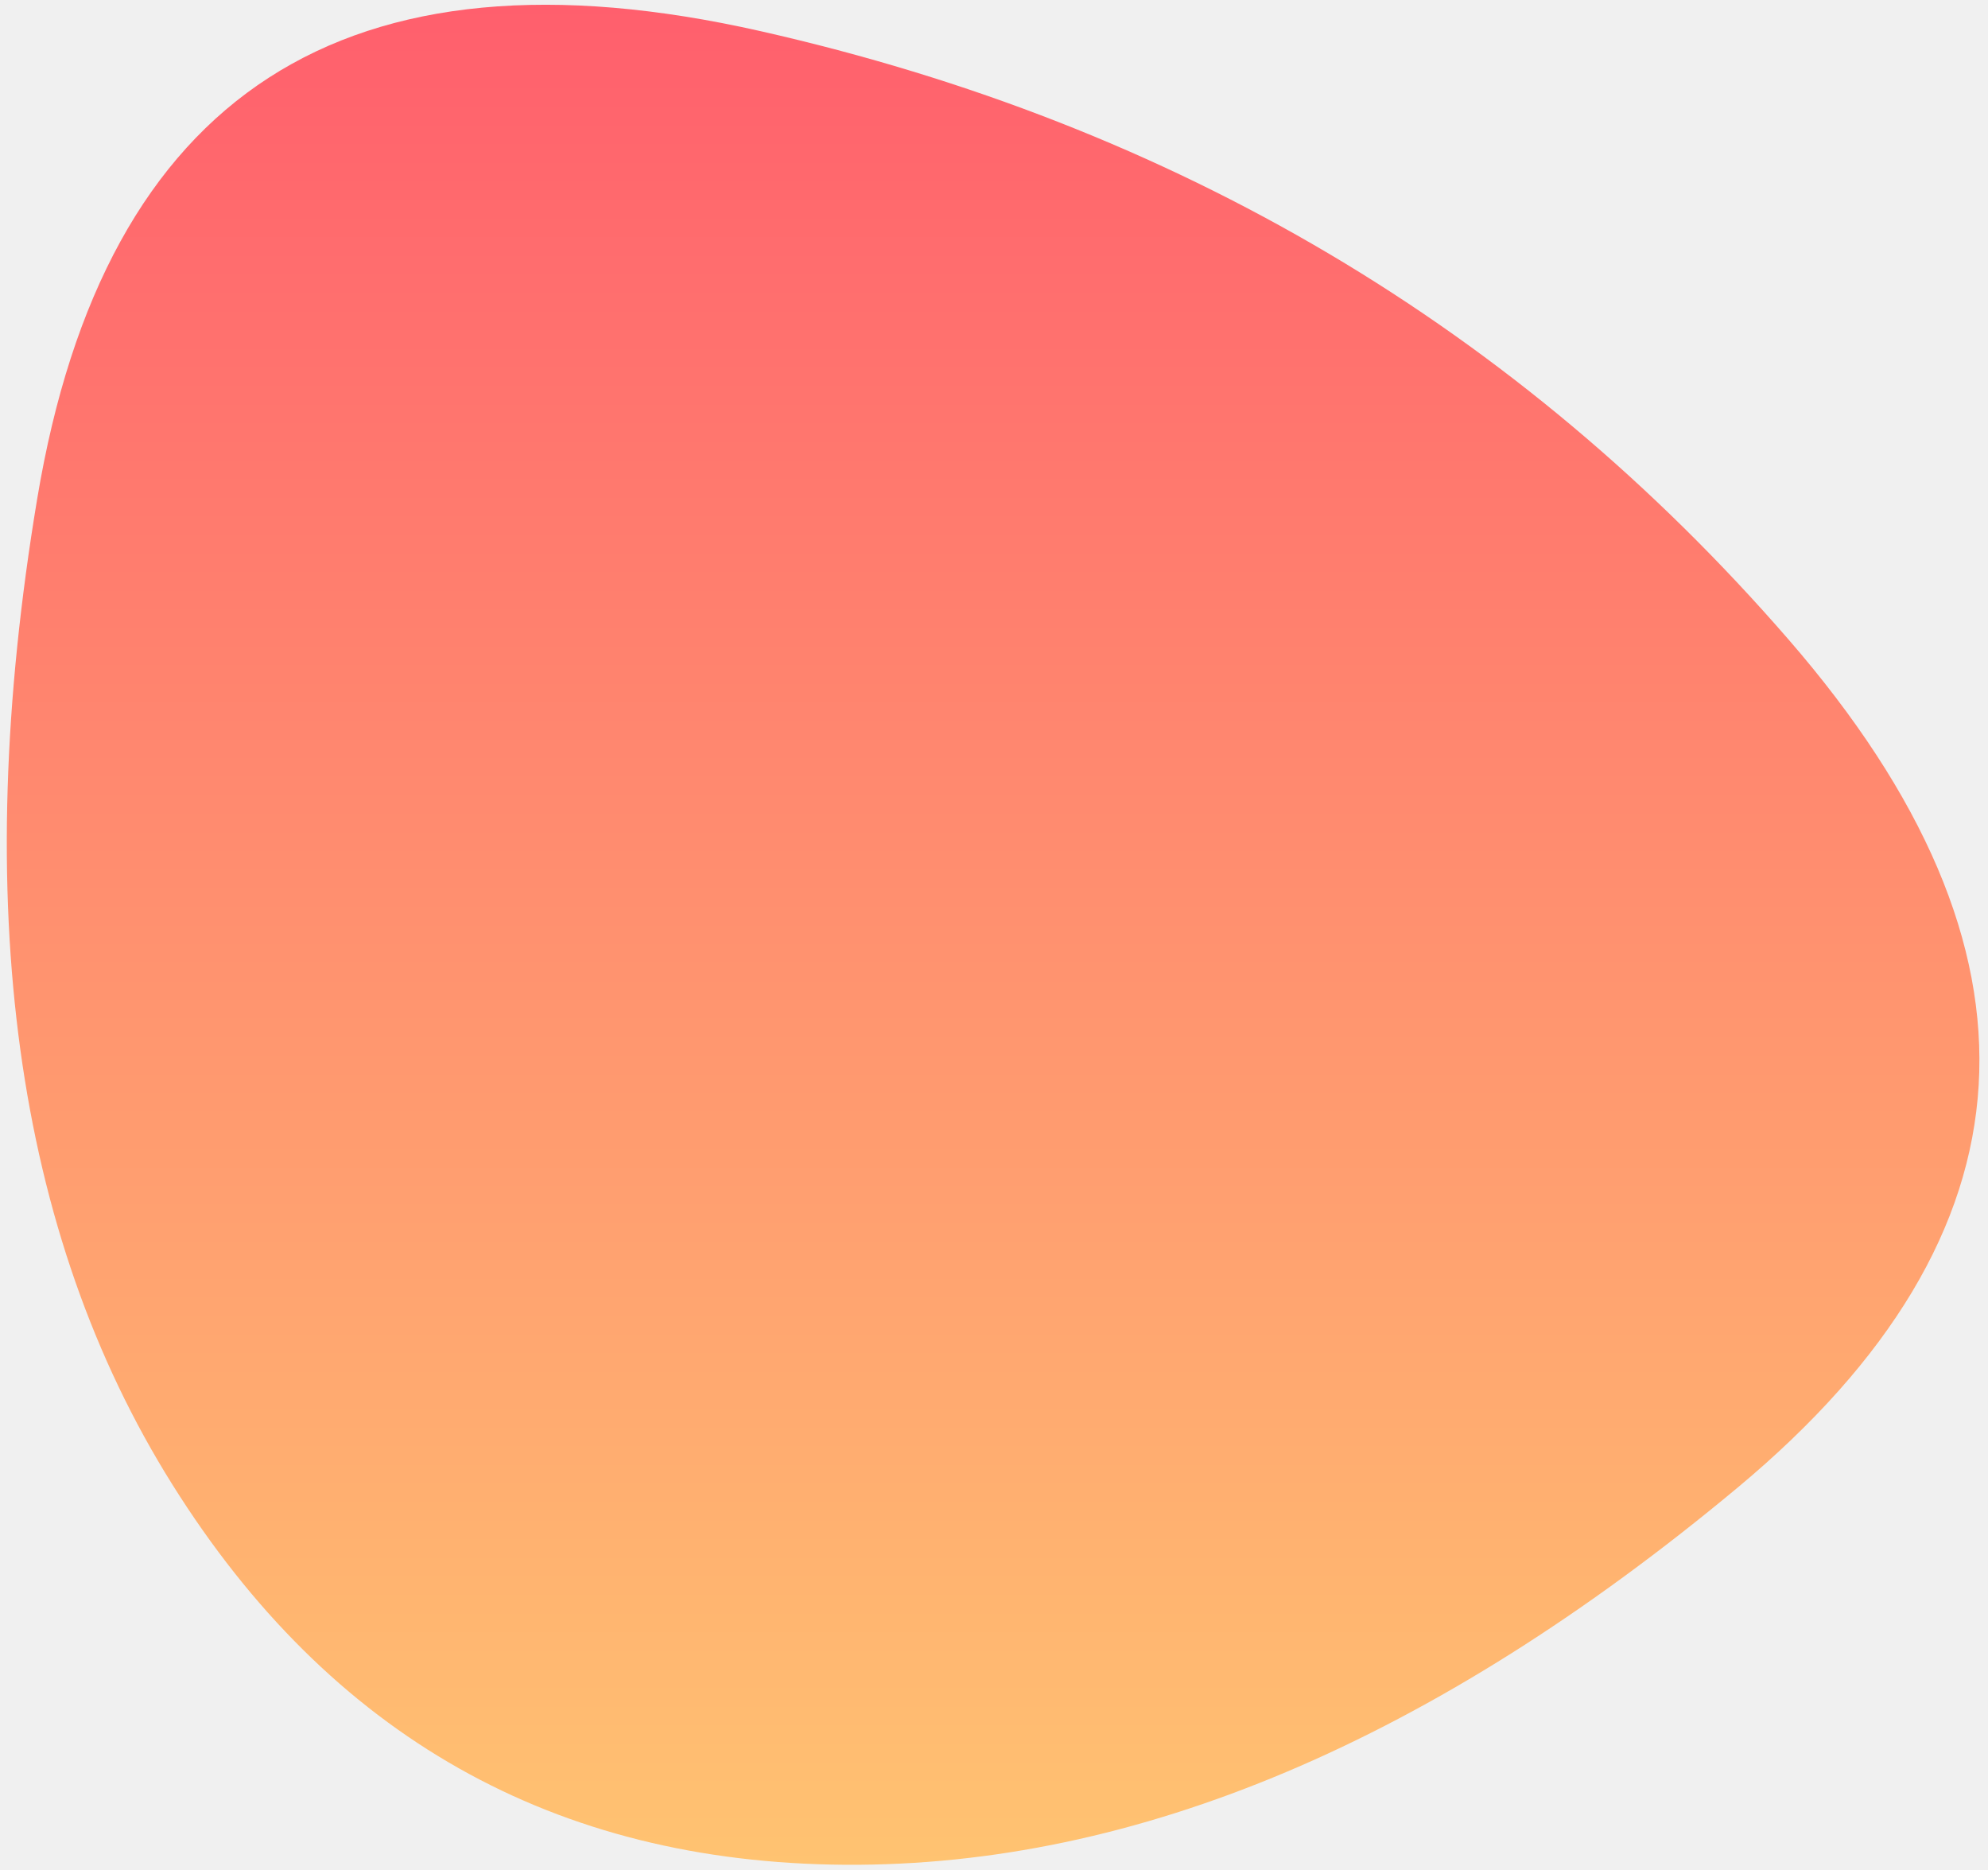
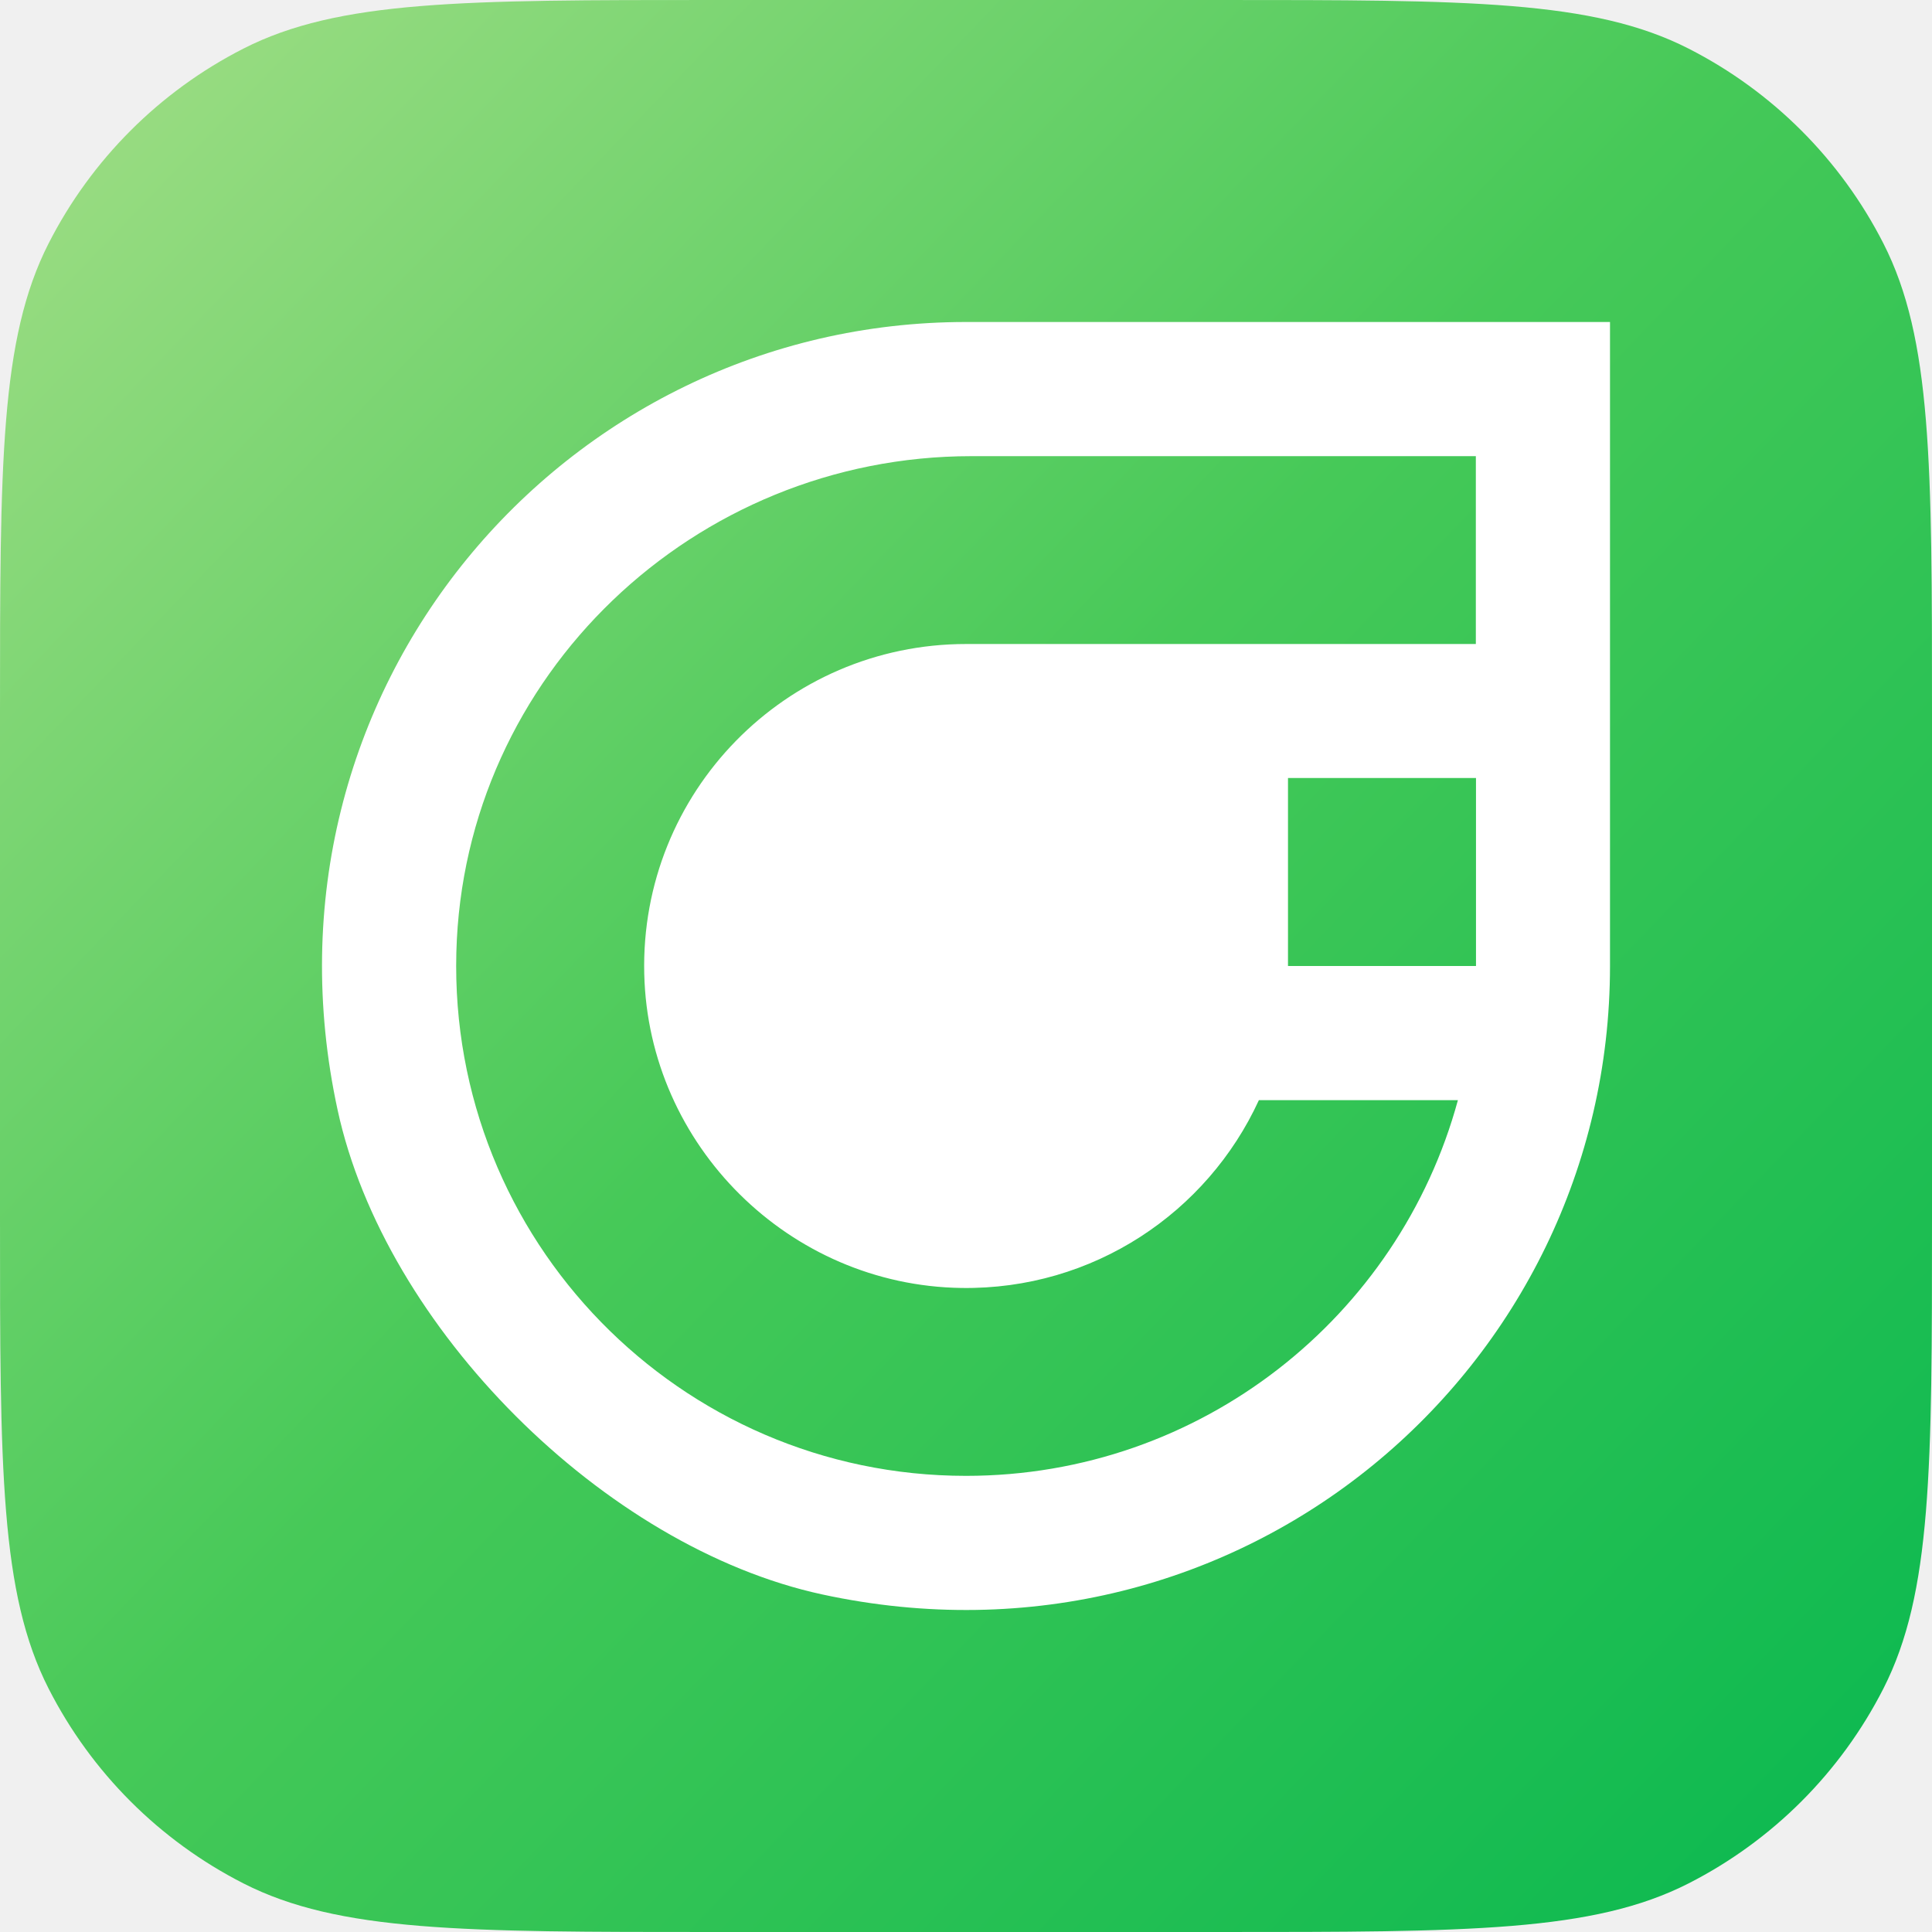
- <svg xmlns="http://www.w3.org/2000/svg" width="117" height="110" viewBox="0 0 117 110" fill="none">
-   <path d="M102.282 87.513C84.385 102.427 66.874 109.829 49.75 109.719C32.626 109.608 19.424 102.151 10.144 87.347C0.864 72.543 -1.787 53.209 2.19 29.346C6.167 5.483 20.363 -3.686 44.779 1.837C69.194 7.361 89.356 19.293 105.265 37.632C121.174 55.971 120.18 72.598 102.282 87.513Z" fill="url(#paint0_linear)" />
+ <svg xmlns="http://www.w3.org/2000/svg" width="512" height="512" viewBox="0 0 512 512" fill="none">
+   <path d="M0 189.046C0 122.874 0 89.788 12.878 64.513C24.206 42.281 42.281 24.206 64.513 12.878C89.788 0 122.874 0 189.046 0H322.954C389.126 0 422.212 0 447.487 12.878C469.719 24.206 487.794 42.281 499.122 64.513C512 89.788 512 122.874 512 189.046V322.954C512 389.126 512 422.212 499.122 447.487C487.794 469.719 469.719 487.794 447.487 499.122C422.212 512 389.126 512 322.954 512H189.046C122.874 512 89.788 512 64.513 499.122C42.281 487.794 24.206 469.719 12.878 447.487C0 422.212 0 389.126 0 322.954V189.046Z" fill="url(#paint0_linear_130_21)" />
+   <path d="M255.998 85.333C149.296 85.333 65.463 183.256 89.466 294.136C101.959 351.85 160.15 410.041 217.864 422.534C328.744 446.537 426.667 362.704 426.667 256.002V85.333H255.998ZM255.998 391.117C180.18 391.117 118.944 328.666 120.937 252.398C122.849 178.955 183.976 120.887 257.431 120.887H391.113V170.668H256.039C208.224 170.668 169.598 209.99 170.732 258.064C171.81 303.626 209.194 340.654 254.755 341.323C289.736 341.842 319.964 321.293 333.618 291.556H386.361C370.756 348.928 318.312 391.117 255.998 391.117ZM391.154 256.002H341.332V206.181H391.154V256.002Z" fill="white" />
  <defs>
-     <linearGradient id="paint0_linear" x1="0.4" y1="0.28" x2="0.4" y2="109.72" gradientUnits="userSpaceOnUse">
-       <stop stop-color="#FF5F6D" />
-       <stop offset="1" stop-color="#FFC371" />
+     <linearGradient id="paint0_linear_130_21" x1="-12.8" y1="4.267" x2="494.933" y2="490.667" gradientUnits="userSpaceOnUse">
+       <stop stop-color="#A6DF88" />
+       <stop offset="0.495" stop-color="#46C958" />
+       <stop offset="1" stop-color="#0CB950" />
    </linearGradient>
  </defs>
</svg>
